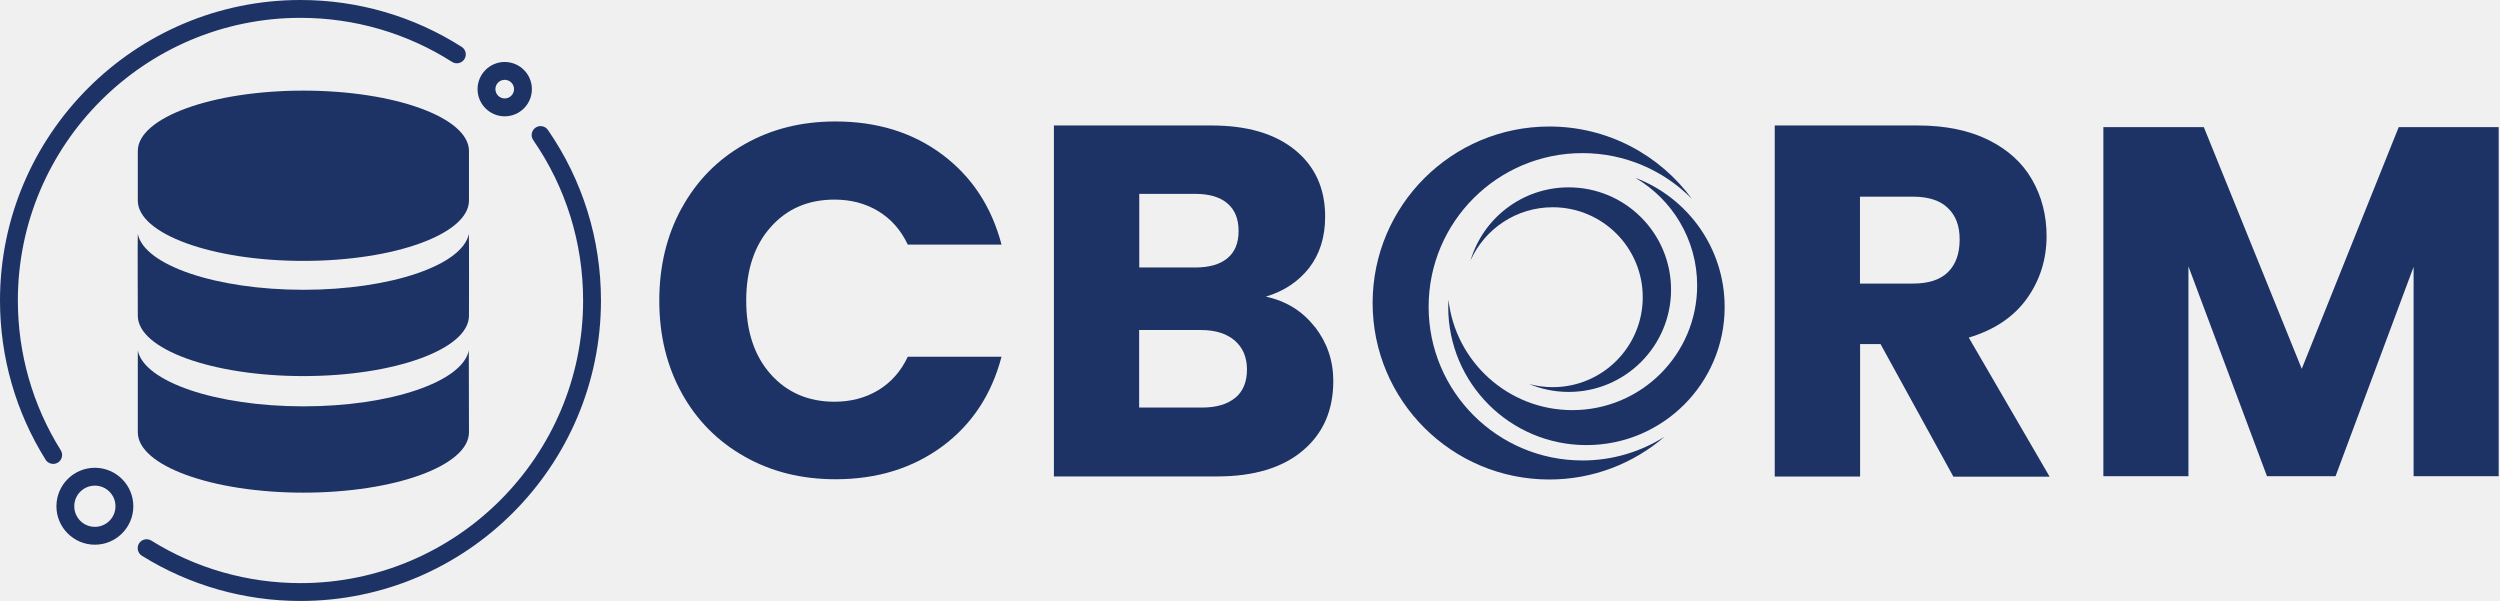
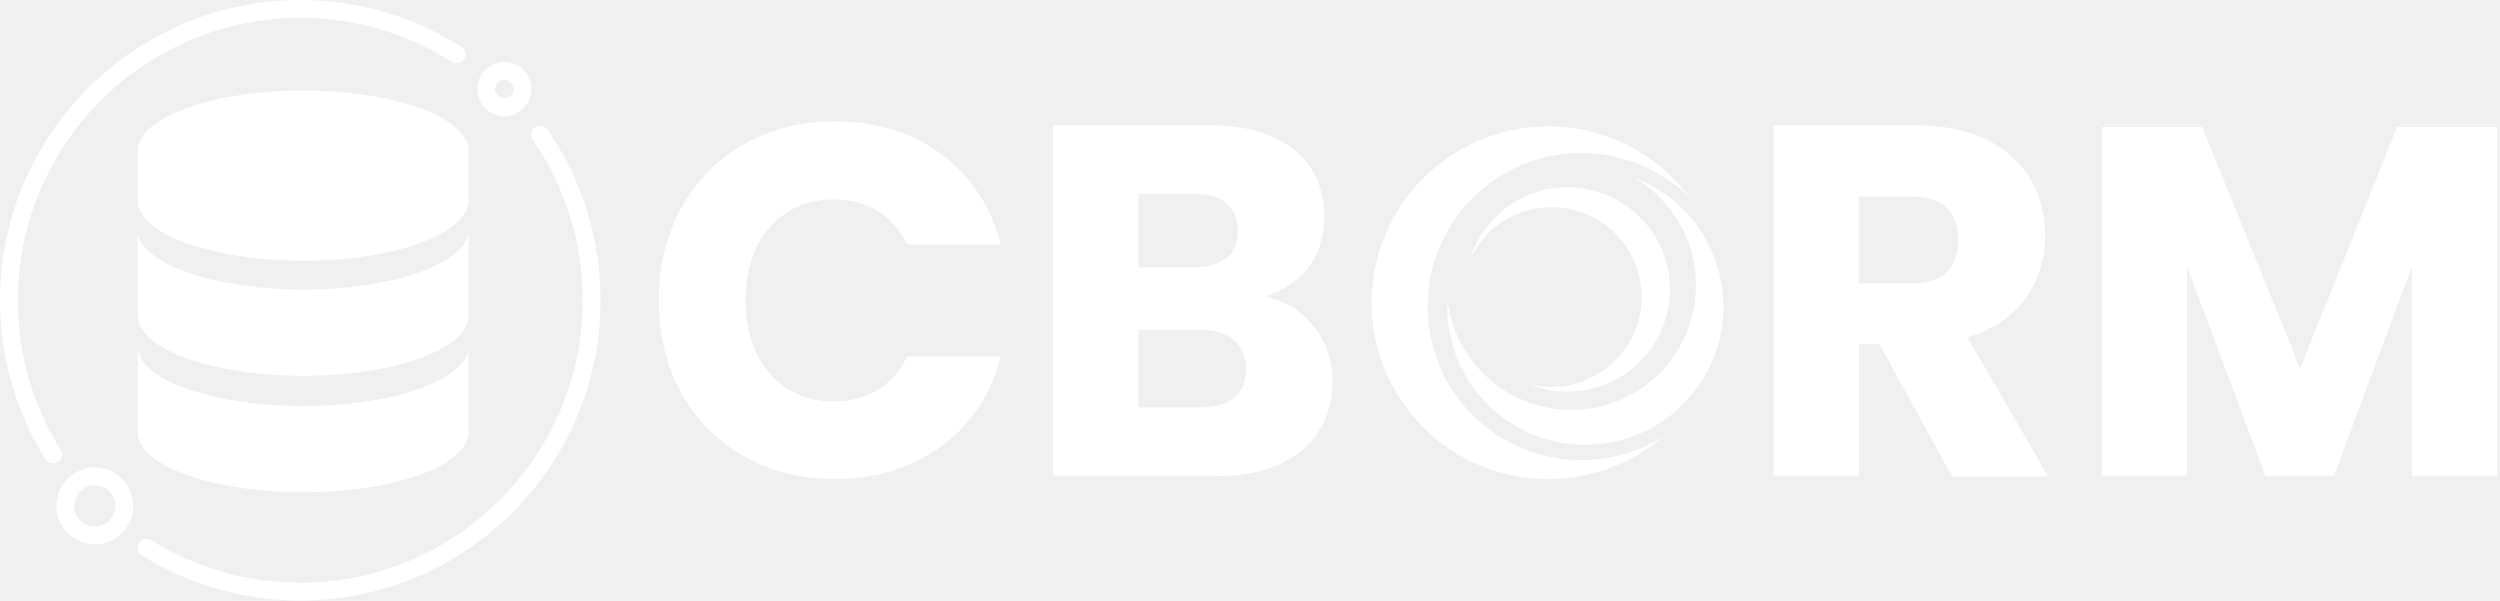
- <svg xmlns="http://www.w3.org/2000/svg" width="416" height="100" viewBox="0 0 416 100" fill="none">
-   <path d="M50.001 100C40.641 100 31.517 97.399 23.611 92.476C22.915 92.043 22.702 91.126 23.134 90.43C23.567 89.735 24.482 89.523 25.18 89.954C32.615 94.584 41.197 97.03 50.001 97.03C75.933 97.03 97.03 75.933 97.03 49.999C97.03 40.405 94.16 31.178 88.731 23.314C88.264 22.639 88.434 21.714 89.109 21.247C89.784 20.78 90.708 20.951 91.175 21.625C96.948 29.989 100 39.8 100 49.999C100 77.57 77.57 100 50.001 100Z" fill="#1D3366" />
-   <path d="M8.851 77.195C8.356 77.195 7.872 76.947 7.59 76.497C2.624 68.567 0 59.404 0 50.001C0 22.43 22.43 0 49.999 0C59.538 0 68.812 2.696 76.82 7.796C77.512 8.237 77.716 9.155 77.275 9.846C76.835 10.537 75.916 10.742 75.226 10.301C67.697 5.505 58.973 2.97 50.001 2.97C24.068 2.97 2.972 24.067 2.972 50.001C2.972 58.846 5.441 67.463 10.11 74.921C10.545 75.616 10.335 76.533 9.639 76.968C9.393 77.121 9.121 77.195 8.853 77.195H8.851Z" fill="#1D3366" />
-   <path d="M83.986 13.282C84.842 13.282 85.536 13.976 85.536 14.832C85.536 15.688 84.842 16.382 83.986 16.382C83.129 16.382 82.434 15.688 82.434 14.832C82.434 13.976 83.127 13.282 83.986 13.282ZM83.986 10.312C81.492 10.312 79.464 12.34 79.464 14.834C79.464 17.327 81.492 19.356 83.986 19.356C86.479 19.356 88.507 17.327 88.507 14.834C88.507 12.34 86.479 10.312 83.986 10.312Z" fill="#1D3366" />
-   <path d="M15.787 80.809C17.681 80.809 19.216 82.344 19.216 84.239C19.216 86.133 17.681 87.668 15.787 87.668C13.893 87.668 12.358 86.133 12.358 84.239C12.358 82.344 13.893 80.809 15.787 80.809ZM15.787 77.839C12.259 77.839 9.388 80.711 9.388 84.239C9.388 87.766 12.259 90.638 15.787 90.638C19.314 90.638 22.186 87.766 22.186 84.239C22.186 80.711 19.314 77.839 15.787 77.839Z" fill="#1D3366" />
-   <path d="M50.485 15.079C35.268 15.079 22.93 19.575 22.93 25.125V33.368C22.93 38.919 35.268 43.414 50.485 43.414C65.702 43.414 78.038 38.917 78.038 33.368V25.125C78.038 19.575 65.702 15.079 50.485 15.079Z" fill="#1D3366" />
-   <path d="M50.485 48.221C35.957 48.221 23.977 44.12 22.93 38.916C22.883 39.167 22.93 52.535 22.93 52.535C22.93 58.086 35.268 62.581 50.485 62.581C65.702 62.581 78.037 58.082 78.037 52.535C78.037 52.535 78.069 39.167 78.018 38.916C76.971 44.12 65.015 48.221 50.487 48.221H50.485Z" fill="#1D3366" />
-   <path d="M78.01 58.315C76.963 63.516 65.015 67.617 50.485 67.617C35.955 67.617 23.978 63.516 22.93 58.315V71.931C22.93 77.48 35.268 81.977 50.485 81.977C65.702 81.977 78.038 77.48 78.038 71.931L78.01 58.315Z" fill="#1D3366" />
-   <path d="M263.318 76.62C249.182 76.62 237.724 65.172 237.724 51.049C237.724 36.926 249.182 25.478 263.318 25.478C270.447 25.478 276.891 28.392 281.532 33.093C276.186 25.795 267.551 21.051 257.803 21.051C241.567 21.051 228.404 34.199 228.404 50.42C228.404 66.641 241.567 79.789 257.8 79.789C265.124 79.789 271.819 77.106 276.97 72.675C273.017 75.173 268.338 76.622 263.318 76.622" fill="#1D3366" />
-   <path d="M272.116 29.59C278.269 33.19 282.406 39.862 282.406 47.5C282.406 58.956 273.109 68.241 261.645 68.244C250.976 68.244 242.192 60.205 241.021 49.86C241.001 50.268 240.986 50.675 240.986 51.086C240.986 63.776 251.285 74.063 263.984 74.063C276.684 74.063 286.983 63.773 286.983 51.086C286.983 41.256 280.803 32.873 272.116 29.59Z" fill="#1D3366" />
-   <path d="M261.029 31.176C253.311 31.176 246.794 36.304 244.699 43.337C247.039 38.121 252.28 34.488 258.372 34.488C266.646 34.488 273.352 41.189 273.352 49.455C273.352 57.722 266.646 64.422 258.372 64.422C257.02 64.422 255.709 64.239 254.462 63.904C256.481 64.748 258.701 65.214 261.029 65.217C270.439 65.217 278.063 57.594 278.063 48.195C278.063 38.793 270.436 31.176 261.029 31.176Z" fill="#1D3366" />
-   <path d="M113.468 34.573C115.956 30.049 119.436 26.52 123.886 24.004C128.337 21.469 133.374 20.211 139.018 20.211C145.937 20.211 151.865 22.037 156.78 25.708C161.696 29.38 164.994 34.37 166.653 40.699H151.055C149.902 38.264 148.243 36.398 146.119 35.12C143.995 33.842 141.567 33.214 138.857 33.214C134.487 33.214 130.947 34.735 128.236 37.798C125.525 40.841 124.17 44.938 124.17 50.03C124.17 55.121 125.525 59.219 128.236 62.262C130.947 65.304 134.487 66.846 138.857 66.846C141.567 66.846 143.995 66.217 146.119 64.939C148.243 63.661 149.902 61.815 151.055 59.361H166.653C164.994 65.69 161.696 70.66 156.78 74.291C151.844 77.922 145.937 79.747 139.018 79.747C133.374 79.747 128.317 78.49 123.866 75.954C119.416 73.439 115.936 69.929 113.448 65.426C110.959 60.923 109.705 55.791 109.705 50.03C109.705 44.269 110.959 39.117 113.448 34.593L113.468 34.573Z" fill="#1D3366" />
-   <path d="M218.786 54.369C220.829 57.006 221.861 60.009 221.861 63.396C221.861 68.285 220.161 72.159 216.763 74.999C213.364 77.859 208.61 79.279 202.521 79.279H175.372V20.879H201.59C207.518 20.879 212.15 22.238 215.488 24.956C218.826 27.674 220.505 31.366 220.505 36.032C220.505 39.48 219.595 42.32 217.815 44.612C216.014 46.884 213.627 48.466 210.633 49.359C214.012 50.089 216.722 51.753 218.766 54.39L218.786 54.369ZM189.574 44.511H198.879C201.206 44.511 202.986 44.004 204.24 42.969C205.495 41.935 206.102 40.434 206.102 38.425C206.102 36.417 205.474 34.896 204.24 33.841C203.006 32.786 201.206 32.259 198.879 32.259H189.574V44.491V44.511ZM205.555 66.195C206.85 65.12 207.497 63.538 207.497 61.489C207.497 59.441 206.81 57.838 205.454 56.661C204.099 55.505 202.238 54.917 199.85 54.917H189.553V67.818H200.012C202.399 67.818 204.24 67.271 205.535 66.195H205.555Z" fill="#1D3366" />
-   <path d="M325.034 79.299L312.917 57.25H309.518V79.299H295.316V20.879H319.127C323.719 20.879 327.644 21.69 330.881 23.293C334.118 24.895 336.545 27.106 338.143 29.906C339.742 32.705 340.551 35.829 340.551 39.277C340.551 43.152 339.458 46.62 337.274 49.684C335.089 52.726 331.872 54.897 327.604 56.175L341.057 79.32H325.034V79.299ZM309.498 47.188H318.298C320.907 47.188 322.85 46.56 324.144 45.282C325.439 44.004 326.086 42.198 326.086 39.866C326.086 37.533 325.439 35.89 324.144 34.632C322.85 33.354 320.887 32.725 318.298 32.725H309.498V47.209V47.188Z" fill="#1D3366" />
-   <path d="M415.779 21.16V79.235H401.623V44.41L388.637 79.235H377.224L364.157 44.33V79.235H350.001V21.16H366.718L383.011 61.369L399.143 21.16H415.779Z" fill="#1D3366" />
+ <svg xmlns="http://www.w3.org/2000/svg" width="741" height="178" viewBox="0 0 741 178" fill="none">
+   <path d="M89.001 178C72.342 178 56.099 173.37 42.027 164.607C40.789 163.837 40.409 162.205 41.179 160.966C41.95 159.728 43.579 159.351 44.82 160.118C58.054 168.359 73.331 172.714 89.001 172.714C135.161 172.714 172.713 135.16 172.713 88.999C172.713 71.921 167.606 55.497 157.942 41.498C157.11 40.297 157.413 38.651 158.615 37.82C159.816 36.989 161.461 37.292 162.292 38.493C172.569 53.38 178 70.844 178 88.999C178 138.074 138.075 178 89.001 178Z" fill="white" />
+   <path d="M15.755 137.407C14.873 137.407 14.011 136.966 13.51 136.165C4.67 122.049 0 105.739 0 89.001C0 39.926 39.925 0 88.998 0C105.978 0 122.486 4.799 136.739 13.877C137.971 14.661 138.334 16.297 137.55 17.525C136.766 18.757 135.131 19.12 133.903 18.336C120.5 9.799 104.971 5.286 89.002 5.286C42.842 5.286 5.29 42.84 5.29 89.001C5.29 104.746 9.684 120.084 17.995 133.359C18.769 134.597 18.396 136.229 17.158 137.003C16.72 137.276 16.236 137.407 15.758 137.407H15.755Z" fill="white" />
+   <path d="M149.495 23.642C151.019 23.642 152.254 24.876 152.254 26.401C152.254 27.925 151.019 29.16 149.495 29.16C147.97 29.16 146.732 27.925 146.732 26.401C146.732 24.876 147.967 23.642 149.495 23.642ZM149.495 18.355C145.056 18.355 141.446 21.966 141.446 26.404C141.446 30.843 145.056 34.453 149.495 34.453C153.933 34.453 157.543 30.843 157.543 26.404C157.543 21.966 153.933 18.355 149.495 18.355Z" fill="white" />
+   <path d="M28.101 143.84C31.472 143.84 34.205 146.573 34.205 149.945C34.205 153.316 31.472 156.049 28.101 156.049C24.729 156.049 21.997 153.316 21.997 149.945C21.997 146.573 24.729 143.84 28.101 143.84ZM28.101 138.554C21.822 138.554 16.71 143.665 16.71 149.945C16.71 156.224 21.822 161.335 28.101 161.335C34.38 161.335 39.491 156.224 39.491 149.945C39.491 143.665 34.38 138.554 28.101 138.554Z" fill="white" />
+   <path d="M89.864 26.84C62.777 26.84 40.816 34.844 40.816 44.722V59.395C40.816 69.276 62.777 77.276 89.864 77.276C116.95 77.276 138.908 69.273 138.908 59.395V44.722C138.908 34.844 116.95 26.84 89.864 26.84Z" fill="white" />
+   <path d="M89.863 85.832C64.003 85.832 42.679 78.533 40.816 69.271C40.732 69.717 40.816 93.512 40.816 93.512C40.816 103.394 62.776 111.394 89.863 111.394C116.949 111.394 138.907 103.387 138.907 93.512C138.907 93.512 138.962 69.717 138.872 69.271C137.008 78.533 115.726 85.832 89.866 85.832H89.863Z" fill="white" />
+   <path d="M138.859 103.8C136.995 113.058 115.727 120.357 89.864 120.357C64 120.357 42.681 113.058 40.816 103.8V128.037C40.816 137.915 62.777 145.919 89.864 145.919C116.95 145.919 138.908 137.915 138.908 128.037L138.859 103.8Z" fill="white" />
+   <path d="M468.708 136.383C443.547 136.383 423.151 116.006 423.151 90.867C423.151 65.728 443.547 45.351 468.708 45.351C481.398 45.351 492.869 50.537 501.13 58.905C491.614 45.916 476.243 37.471 458.891 37.471C429.991 37.471 406.562 60.874 406.562 89.748C406.562 118.622 429.991 142.025 458.886 142.025C471.923 142.025 483.84 137.248 493.009 129.363C485.972 133.808 477.643 136.388 468.708 136.388" fill="white" />
+   <path d="M484.368 52.67C495.321 59.079 502.685 70.954 502.685 84.549C502.685 104.942 486.137 121.47 465.731 121.475C446.74 121.475 431.105 107.165 429.02 88.751C428.984 89.476 428.958 90.202 428.958 90.932C428.958 113.522 447.29 131.832 469.895 131.832C492.5 131.832 510.831 113.517 510.831 90.932C510.831 73.436 499.832 58.514 484.368 52.67Z" fill="white" />
+   <path d="M464.634 55.494C450.897 55.494 439.296 64.623 435.568 77.141C439.732 67.856 449.061 61.39 459.905 61.39C474.632 61.39 486.57 73.317 486.57 88.031C486.57 102.746 474.632 114.673 459.905 114.673C457.499 114.673 455.165 114.346 452.945 113.75C456.539 115.253 460.491 116.082 464.634 116.087C481.384 116.087 494.956 102.518 494.956 85.788C494.956 69.053 481.379 55.494 464.634 55.494Z" fill="white" />
+   <path d="M201.974 61.54C206.403 53.489 212.597 47.206 220.519 42.729C228.441 38.215 237.407 35.977 247.454 35.977C259.769 35.977 270.32 39.226 279.07 45.762C287.821 52.297 293.69 61.179 296.643 72.445H268.88C266.827 68.112 263.874 64.79 260.093 62.515C256.312 60.241 251.991 59.121 247.166 59.121C239.388 59.121 233.086 61.829 228.261 67.281C223.435 72.698 221.023 79.991 221.023 89.054C221.023 98.117 223.435 105.411 228.261 110.827C233.086 116.243 239.388 118.987 247.166 118.987C251.991 118.987 256.312 117.868 260.093 115.593C263.874 113.318 266.827 110.032 268.88 105.663H296.643C293.69 116.929 287.821 125.775 279.07 132.238C270.284 138.701 259.769 141.951 247.454 141.951C237.407 141.951 228.405 139.713 220.483 135.199C212.56 130.722 206.367 124.475 201.938 116.459C197.508 108.444 195.276 99.309 195.276 89.054C195.276 78.8 197.508 69.629 201.938 61.577L201.974 61.54Z" fill="white" />
+   <path d="M389.439 96.779C393.076 101.473 394.913 106.817 394.913 112.847C394.913 121.549 391.888 128.445 385.838 133.5C379.789 138.591 371.326 141.119 360.487 141.119H312.163V37.166H358.831C369.382 37.166 377.628 39.585 383.57 44.424C389.511 49.262 392.5 55.833 392.5 64.138C392.5 70.276 390.88 75.331 387.711 79.411C384.506 83.455 380.257 86.272 374.927 87.861C380.941 89.16 385.766 92.121 389.403 96.815L389.439 96.779ZM337.441 79.231H354.006C358.147 79.231 361.316 78.328 363.548 76.487C365.781 74.645 366.861 71.973 366.861 68.399C366.861 64.824 365.745 62.116 363.548 60.239C361.352 58.361 358.147 57.422 354.006 57.422H337.441V79.195V79.231ZM365.889 117.829C368.194 115.916 369.346 113.099 369.346 109.453C369.346 105.806 368.122 102.953 365.709 100.859C363.296 98.801 359.983 97.754 355.734 97.754H337.405V120.718H356.022C360.271 120.718 363.548 119.743 365.853 117.829H365.889Z" fill="white" />
+   <path d="M578.563 141.155L556.993 101.906H550.943V141.155H525.665V37.166H568.048C576.222 37.166 583.208 38.61 588.969 41.463C594.731 44.315 599.052 48.251 601.897 53.234C604.742 58.217 606.182 63.777 606.182 69.915C606.182 76.812 604.238 82.986 600.348 88.438C596.459 93.854 590.734 97.718 583.136 99.993L607.082 141.191H578.563V141.155ZM550.907 83.997H566.571C571.217 83.997 574.674 82.878 576.978 80.603C579.283 78.328 580.435 75.115 580.435 70.962C580.435 66.81 579.283 63.885 576.978 61.647C574.674 59.372 571.181 58.253 566.571 58.253H550.907V84.033V83.997Z" fill="white" />
+   <path d="M740.09 37.666V141.04H714.892V79.051L691.777 141.04H671.461L648.202 78.908V141.04H623.005V37.666H652.761L681.763 109.238L710.477 37.666H740.09Z" fill="white" />
</svg>
